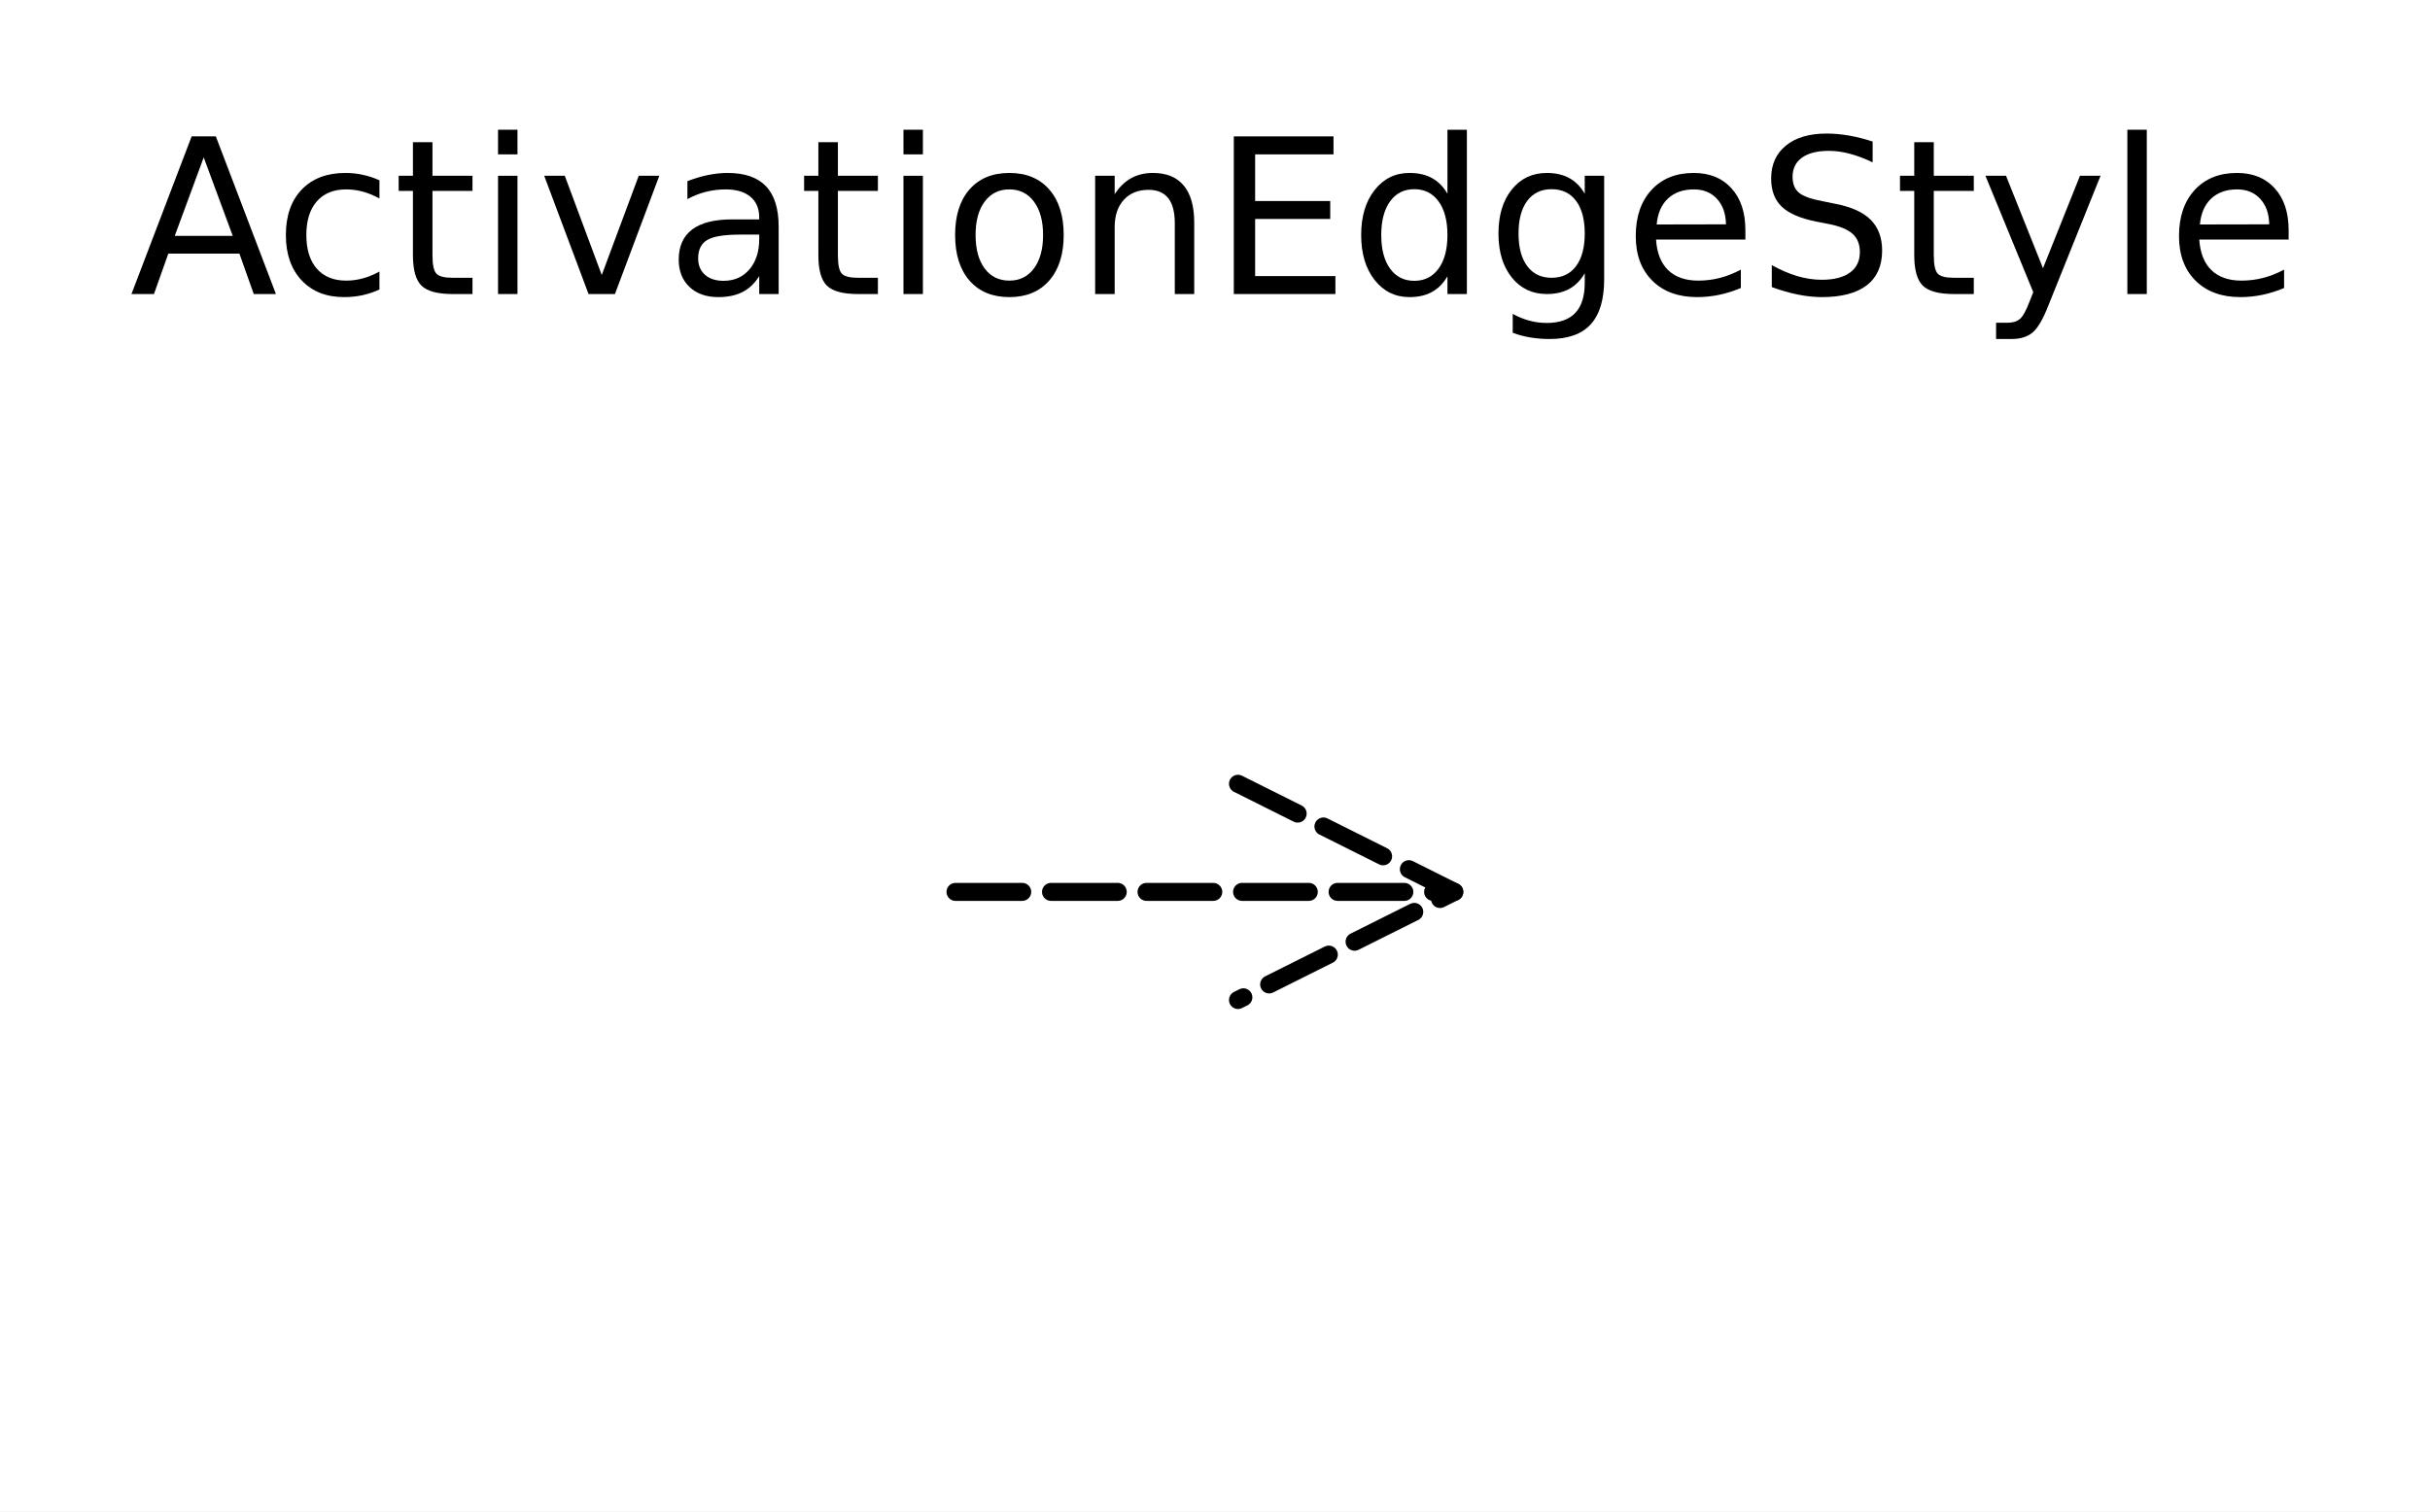
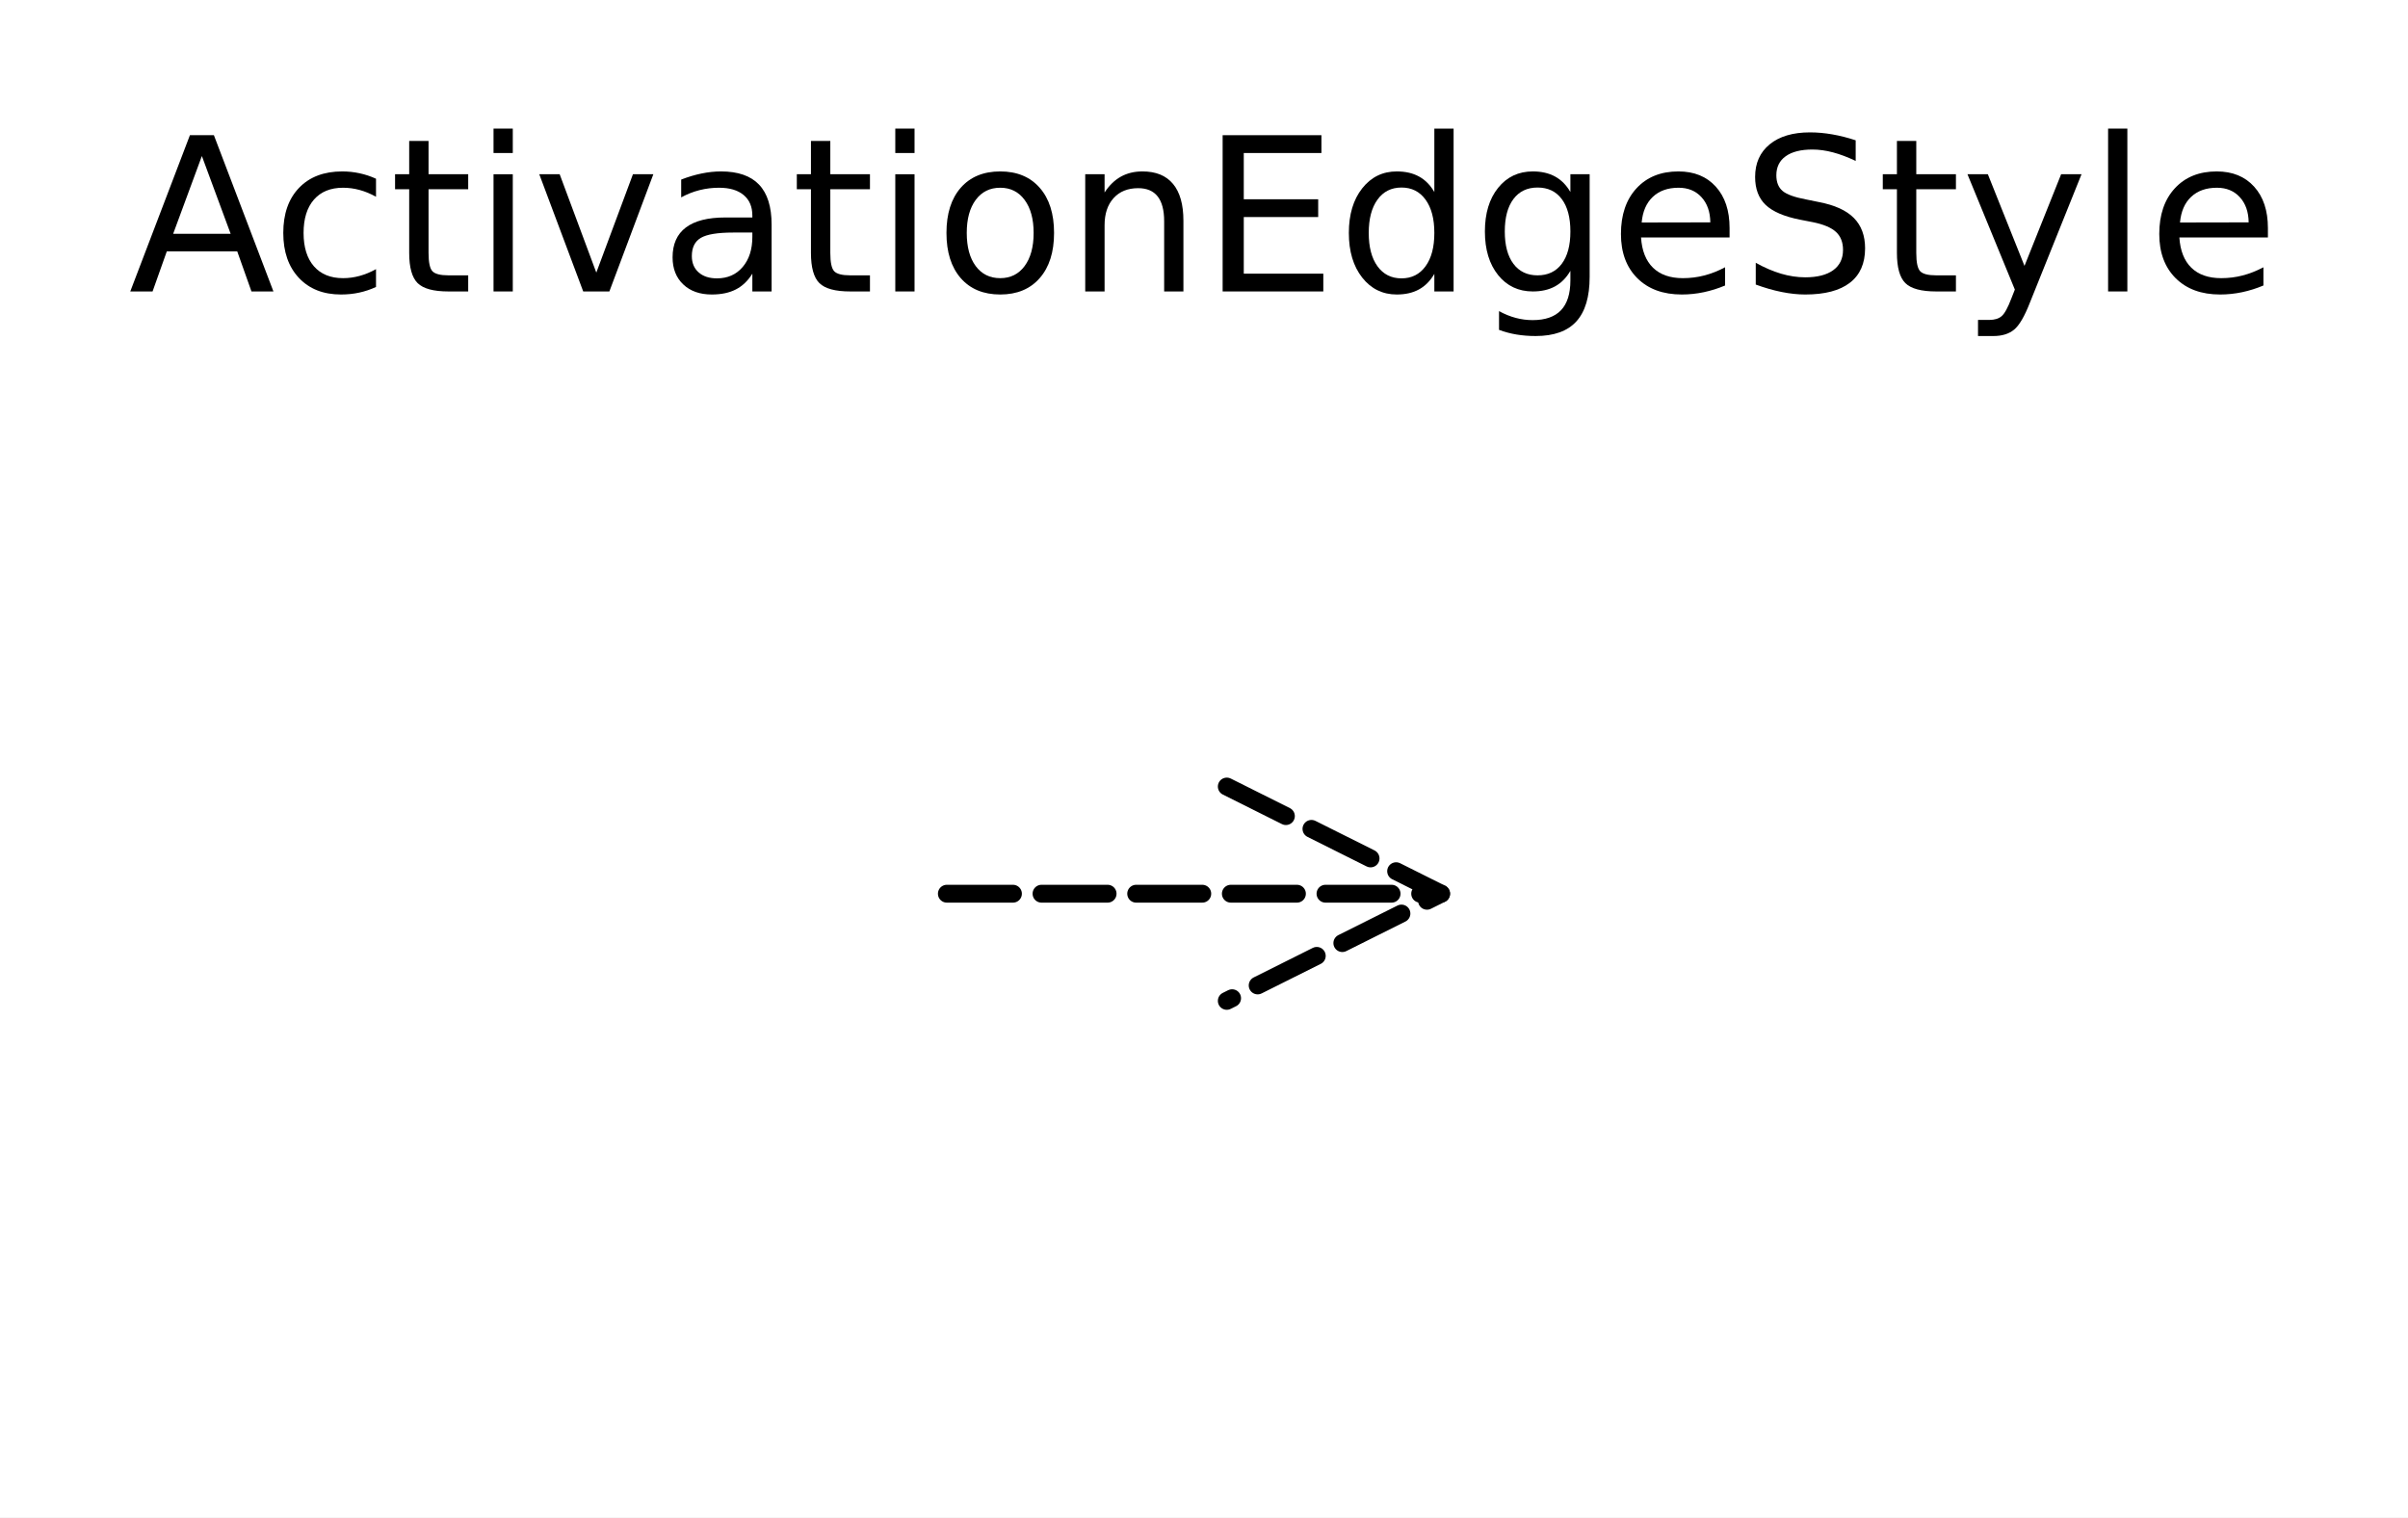
- <svg xmlns="http://www.w3.org/2000/svg" xmlns:xlink="http://www.w3.org/1999/xlink" width="134.822pt" height="83.878pt" viewBox="0 0 134.822 83.878" version="1.1">
+ <svg xmlns="http://www.w3.org/2000/svg" xmlns:xlink="http://www.w3.org/1999/xlink" width="134.822pt" height="84.958pt" viewBox="0 0 134.822 84.958" version="1.1">
  <defs>
    <style type="text/css">*{stroke-linejoin: round; stroke-linecap: butt}</style>
  </defs>
  <g id="figure_1">
    <g id="patch_1">
-       <path d="M 0 83.878  L 134.822 83.878  L 134.822 0  L 0 0  z " style="fill: #ffffff" />
+       <path d="M 0 84.958  L 134.822 84.958  L 134.822 0  L 0 0  z " style="fill: #ffffff" />
    </g>
    <g id="axes_1">
      <g id="patch_2">
-         <path d="M 53.014 49.498  Q 67.409 49.498 80.687 49.498  " clip-path="url(#pff8e1badeb)" style="fill: none; stroke-dasharray: 3.7,1.6; stroke-dashoffset: 0; stroke: #000000; stroke-linecap: round" />
-         <path d="M 68.687 43.498  L 80.687 49.498  L 68.687 55.498  " clip-path="url(#pff8e1badeb)" style="fill: none; stroke-dasharray: 3.7,1.6; stroke-dashoffset: 0; stroke: #000000; stroke-linecap: round" />
+         <path d="M 53.014 50.038  Q 67.409 50.038 80.687 50.038  " clip-path="url(#p6529f1c1d9)" style="fill: none; stroke-dasharray: 3.7,1.6; stroke-dashoffset: 0; stroke: #000000; stroke-linecap: round" />
+         <path d="M 68.687 44.038  L 80.687 50.038  L 68.687 56.038  " clip-path="url(#p6529f1c1d9)" style="fill: none; stroke-dasharray: 3.7,1.6; stroke-dashoffset: 0; stroke: #000000; stroke-linecap: round" />
      </g>
      <g id="text_1">
        <g transform="translate(7.2 16.31812) scale(0.12 -0.12)">
          <defs>
            <path id="DejaVuSans-41" d="M 2188 4044  L 1331 1722  L 3047 1722  L 2188 4044  z M 1831 4666  L 2547 4666  L 4325 0  L 3669 0  L 3244 1197  L 1141 1197  L 716 0  L 50 0  L 1831 4666  z " transform="scale(0.015625)" />
            <path id="DejaVuSans-63" d="M 3122 3366  L 3122 2828  Q 2878 2963 2633 3030  Q 2388 3097 2138 3097  Q 1578 3097 1268 2742  Q 959 2388 959 1747  Q 959 1106 1268 751  Q 1578 397 2138 397  Q 2388 397 2633 464  Q 2878 531 3122 666  L 3122 134  Q 2881 22 2623 -34  Q 2366 -91 2075 -91  Q 1284 -91 818 406  Q 353 903 353 1747  Q 353 2603 823 3093  Q 1294 3584 2113 3584  Q 2378 3584 2631 3529  Q 2884 3475 3122 3366  z " transform="scale(0.015625)" />
            <path id="DejaVuSans-74" d="M 1172 4494  L 1172 3500  L 2356 3500  L 2356 3053  L 1172 3053  L 1172 1153  Q 1172 725 1289 603  Q 1406 481 1766 481  L 2356 481  L 2356 0  L 1766 0  Q 1100 0 847 248  Q 594 497 594 1153  L 594 3053  L 172 3053  L 172 3500  L 594 3500  L 594 4494  L 1172 4494  z " transform="scale(0.015625)" />
            <path id="DejaVuSans-69" d="M 603 3500  L 1178 3500  L 1178 0  L 603 0  L 603 3500  z M 603 4863  L 1178 4863  L 1178 4134  L 603 4134  L 603 4863  z " transform="scale(0.015625)" />
            <path id="DejaVuSans-76" d="M 191 3500  L 800 3500  L 1894 563  L 2988 3500  L 3597 3500  L 2284 0  L 1503 0  L 191 3500  z " transform="scale(0.015625)" />
            <path id="DejaVuSans-61" d="M 2194 1759  Q 1497 1759 1228 1600  Q 959 1441 959 1056  Q 959 750 1161 570  Q 1363 391 1709 391  Q 2188 391 2477 730  Q 2766 1069 2766 1631  L 2766 1759  L 2194 1759  z M 3341 1997  L 3341 0  L 2766 0  L 2766 531  Q 2569 213 2275 61  Q 1981 -91 1556 -91  Q 1019 -91 701 211  Q 384 513 384 1019  Q 384 1609 779 1909  Q 1175 2209 1959 2209  L 2766 2209  L 2766 2266  Q 2766 2663 2505 2880  Q 2244 3097 1772 3097  Q 1472 3097 1187 3025  Q 903 2953 641 2809  L 641 3341  Q 956 3463 1253 3523  Q 1550 3584 1831 3584  Q 2591 3584 2966 3190  Q 3341 2797 3341 1997  z " transform="scale(0.015625)" />
            <path id="DejaVuSans-6f" d="M 1959 3097  Q 1497 3097 1228 2736  Q 959 2375 959 1747  Q 959 1119 1226 758  Q 1494 397 1959 397  Q 2419 397 2687 759  Q 2956 1122 2956 1747  Q 2956 2369 2687 2733  Q 2419 3097 1959 3097  z M 1959 3584  Q 2709 3584 3137 3096  Q 3566 2609 3566 1747  Q 3566 888 3137 398  Q 2709 -91 1959 -91  Q 1206 -91 779 398  Q 353 888 353 1747  Q 353 2609 779 3096  Q 1206 3584 1959 3584  z " transform="scale(0.015625)" />
            <path id="DejaVuSans-6e" d="M 3513 2113  L 3513 0  L 2938 0  L 2938 2094  Q 2938 2591 2744 2837  Q 2550 3084 2163 3084  Q 1697 3084 1428 2787  Q 1159 2491 1159 1978  L 1159 0  L 581 0  L 581 3500  L 1159 3500  L 1159 2956  Q 1366 3272 1645 3428  Q 1925 3584 2291 3584  Q 2894 3584 3203 3211  Q 3513 2838 3513 2113  z " transform="scale(0.015625)" />
            <path id="DejaVuSans-45" d="M 628 4666  L 3578 4666  L 3578 4134  L 1259 4134  L 1259 2753  L 3481 2753  L 3481 2222  L 1259 2222  L 1259 531  L 3634 531  L 3634 0  L 628 0  L 628 4666  z " transform="scale(0.015625)" />
            <path id="DejaVuSans-64" d="M 2906 2969  L 2906 4863  L 3481 4863  L 3481 0  L 2906 0  L 2906 525  Q 2725 213 2448 61  Q 2172 -91 1784 -91  Q 1150 -91 751 415  Q 353 922 353 1747  Q 353 2572 751 3078  Q 1150 3584 1784 3584  Q 2172 3584 2448 3432  Q 2725 3281 2906 2969  z M 947 1747  Q 947 1113 1208 752  Q 1469 391 1925 391  Q 2381 391 2643 752  Q 2906 1113 2906 1747  Q 2906 2381 2643 2742  Q 2381 3103 1925 3103  Q 1469 3103 1208 2742  Q 947 2381 947 1747  z " transform="scale(0.015625)" />
            <path id="DejaVuSans-67" d="M 2906 1791  Q 2906 2416 2648 2759  Q 2391 3103 1925 3103  Q 1463 3103 1205 2759  Q 947 2416 947 1791  Q 947 1169 1205 825  Q 1463 481 1925 481  Q 2391 481 2648 825  Q 2906 1169 2906 1791  z M 3481 434  Q 3481 -459 3084 -895  Q 2688 -1331 1869 -1331  Q 1566 -1331 1297 -1286  Q 1028 -1241 775 -1147  L 775 -588  Q 1028 -725 1275 -790  Q 1522 -856 1778 -856  Q 2344 -856 2625 -561  Q 2906 -266 2906 331  L 2906 616  Q 2728 306 2450 153  Q 2172 0 1784 0  Q 1141 0 747 490  Q 353 981 353 1791  Q 353 2603 747 3093  Q 1141 3584 1784 3584  Q 2172 3584 2450 3431  Q 2728 3278 2906 2969  L 2906 3500  L 3481 3500  L 3481 434  z " transform="scale(0.015625)" />
            <path id="DejaVuSans-65" d="M 3597 1894  L 3597 1613  L 953 1613  Q 991 1019 1311 708  Q 1631 397 2203 397  Q 2534 397 2845 478  Q 3156 559 3463 722  L 3463 178  Q 3153 47 2828 -22  Q 2503 -91 2169 -91  Q 1331 -91 842 396  Q 353 884 353 1716  Q 353 2575 817 3079  Q 1281 3584 2069 3584  Q 2775 3584 3186 3129  Q 3597 2675 3597 1894  z M 3022 2063  Q 3016 2534 2758 2815  Q 2500 3097 2075 3097  Q 1594 3097 1305 2825  Q 1016 2553 972 2059  L 3022 2063  z " transform="scale(0.015625)" />
            <path id="DejaVuSans-53" d="M 3425 4513  L 3425 3897  Q 3066 4069 2747 4153  Q 2428 4238 2131 4238  Q 1616 4238 1336 4038  Q 1056 3838 1056 3469  Q 1056 3159 1242 3001  Q 1428 2844 1947 2747  L 2328 2669  Q 3034 2534 3370 2195  Q 3706 1856 3706 1288  Q 3706 609 3251 259  Q 2797 -91 1919 -91  Q 1588 -91 1214 -16  Q 841 59 441 206  L 441 856  Q 825 641 1194 531  Q 1563 422 1919 422  Q 2459 422 2753 634  Q 3047 847 3047 1241  Q 3047 1584 2836 1778  Q 2625 1972 2144 2069  L 1759 2144  Q 1053 2284 737 2584  Q 422 2884 422 3419  Q 422 4038 858 4394  Q 1294 4750 2059 4750  Q 2388 4750 2728 4690  Q 3069 4631 3425 4513  z " transform="scale(0.015625)" />
            <path id="DejaVuSans-79" d="M 2059 -325  Q 1816 -950 1584 -1140  Q 1353 -1331 966 -1331  L 506 -1331  L 506 -850  L 844 -850  Q 1081 -850 1212 -737  Q 1344 -625 1503 -206  L 1606 56  L 191 3500  L 800 3500  L 1894 763  L 2988 3500  L 3597 3500  L 2059 -325  z " transform="scale(0.015625)" />
            <path id="DejaVuSans-6c" d="M 603 4863  L 1178 4863  L 1178 0  L 603 0  L 603 4863  z " transform="scale(0.015625)" />
          </defs>
          <use xlink:href="#DejaVuSans-41" />
          <use xlink:href="#DejaVuSans-63" x="66.658" />
          <use xlink:href="#DejaVuSans-74" x="121.639" />
          <use xlink:href="#DejaVuSans-69" x="160.848" />
          <use xlink:href="#DejaVuSans-76" x="188.631" />
          <use xlink:href="#DejaVuSans-61" x="247.811" />
          <use xlink:href="#DejaVuSans-74" x="309.09" />
          <use xlink:href="#DejaVuSans-69" x="348.299" />
          <use xlink:href="#DejaVuSans-6f" x="376.082" />
          <use xlink:href="#DejaVuSans-6e" x="437.264" />
          <use xlink:href="#DejaVuSans-45" x="500.643" />
          <use xlink:href="#DejaVuSans-64" x="563.826" />
          <use xlink:href="#DejaVuSans-67" x="627.303" />
          <use xlink:href="#DejaVuSans-65" x="690.779" />
          <use xlink:href="#DejaVuSans-53" x="752.303" />
          <use xlink:href="#DejaVuSans-74" x="815.779" />
          <use xlink:href="#DejaVuSans-79" x="854.988" />
          <use xlink:href="#DejaVuSans-6c" x="914.168" />
          <use xlink:href="#DejaVuSans-65" x="941.951" />
        </g>
      </g>
    </g>
  </g>
  <defs>
-     <clipPath id="pff8e1badeb">
-       <rect x="39.511" y="22.318" width="55.8" height="54.36" />
+     <clipPath id="p6529f1c1d9">
+       <rect x="39.511" y="22.318" width="55.8" height="55.44" />
    </clipPath>
  </defs>
</svg>
